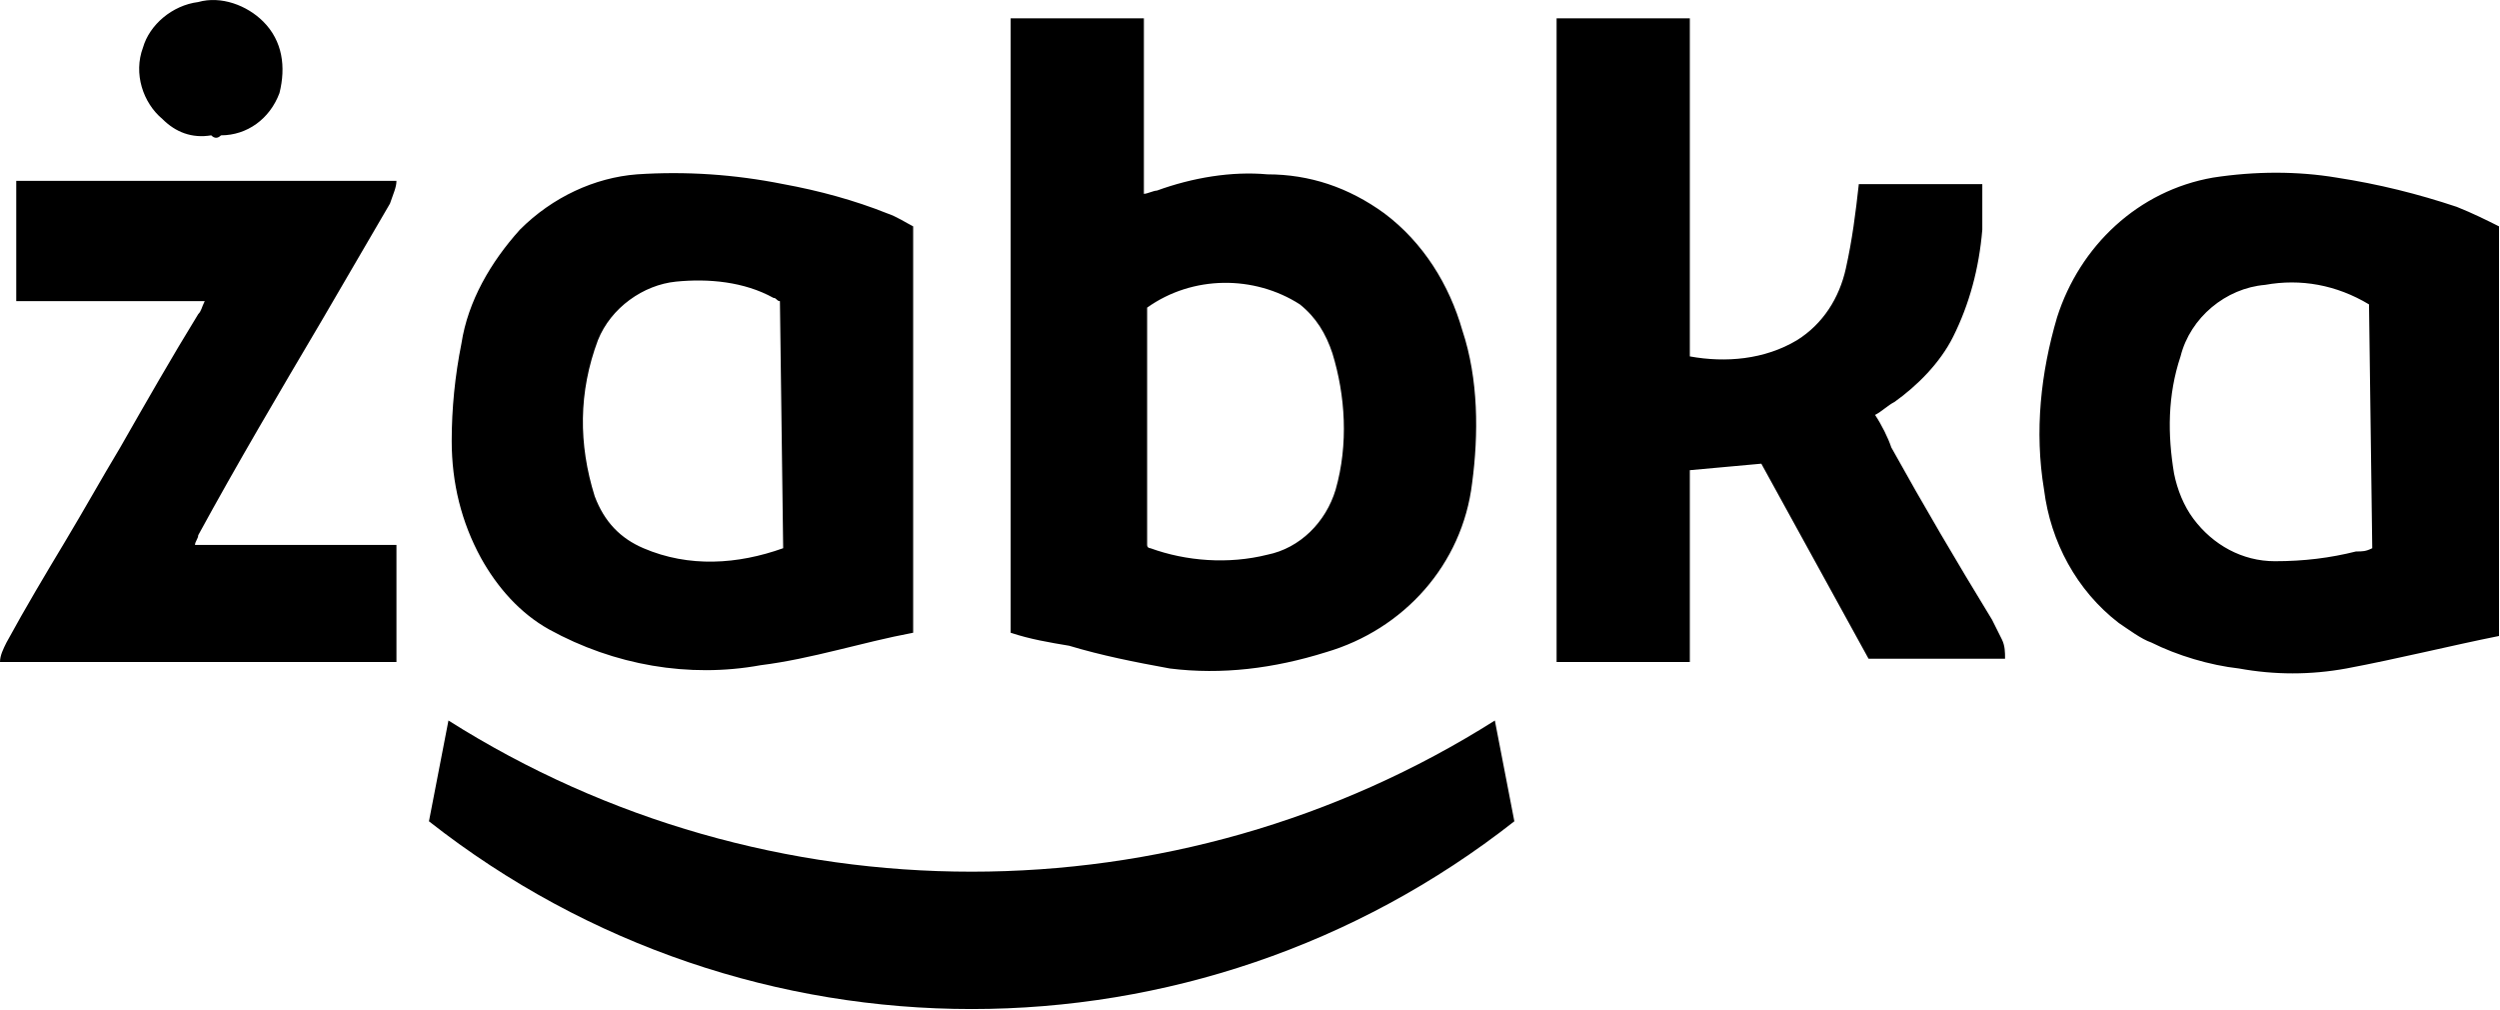
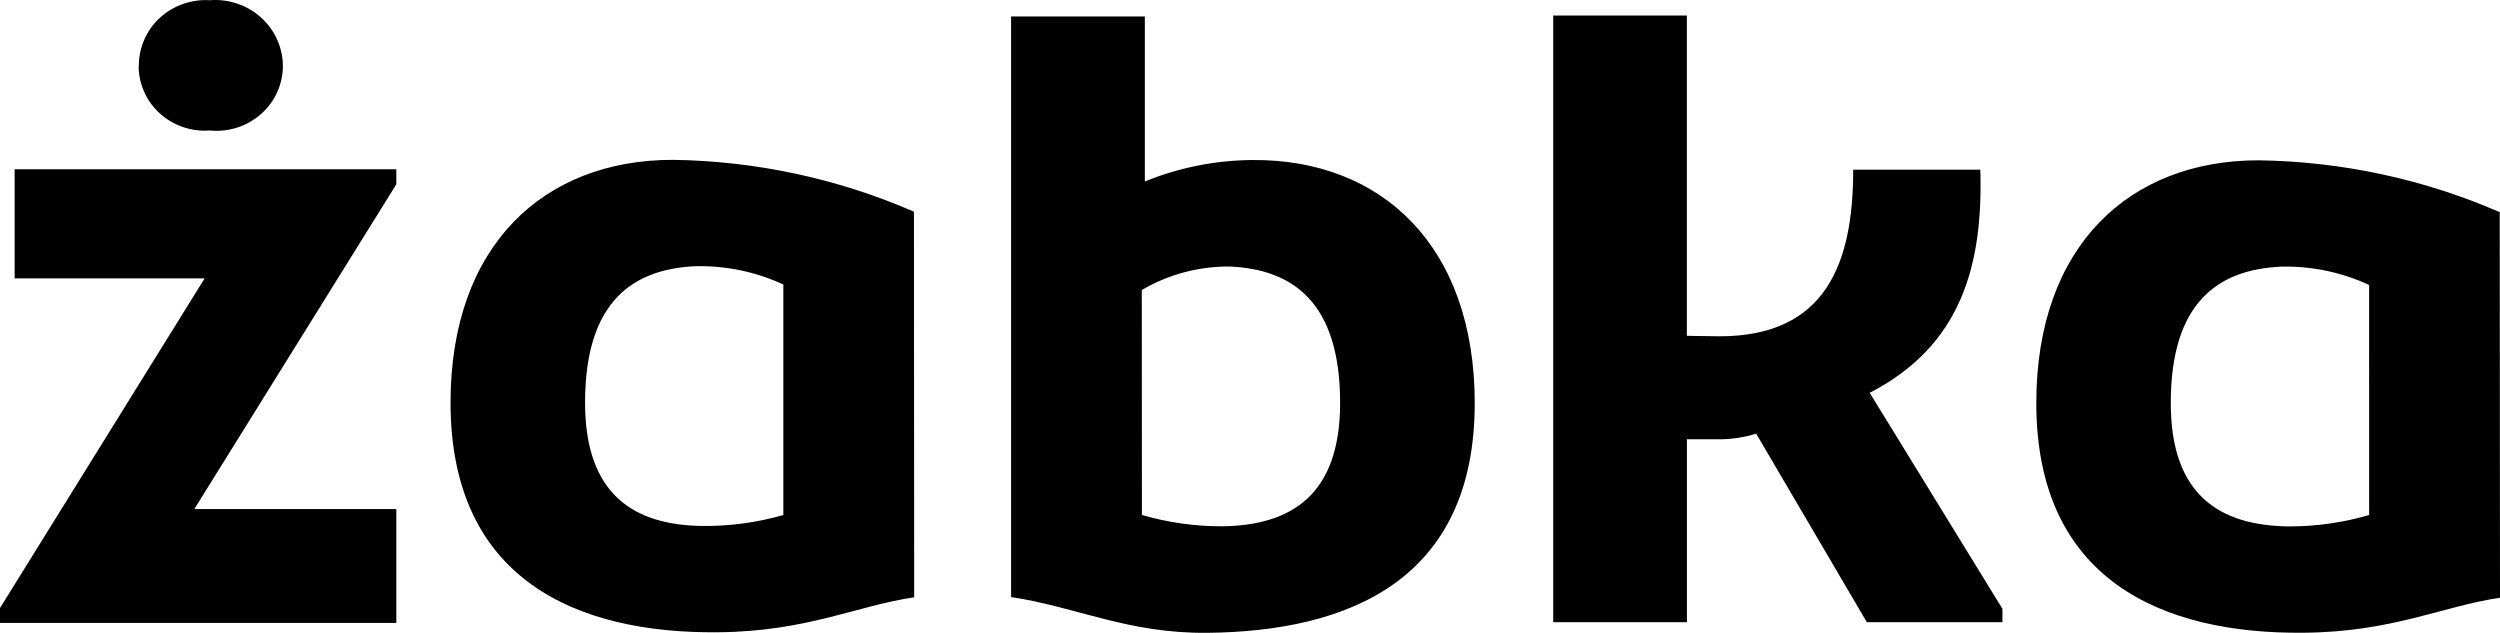
- <svg xmlns="http://www.w3.org/2000/svg" id="svg6" version="1.1" viewBox="0 0 76.9 31.038" preserveAspectRatio="xMidYMid" width="76.9" height="31.038">
-   <defs id="defs10" />
-   <path style="fill:#000000;fill-opacity:1" id="path4" d="m 13.2,25.263 0.6,-3.1 c 9.8,6.2 22.4,6.2 32.2,0 l 0.6,3.1 c -9.8,7.7 -23.6,7.7 -33.4,0 z m 38.8,-14.3 c 1.1,0.2 2.3,0.1 3.3,-0.5 0.8,-0.5 1.3,-1.3 1.5,-2.2 0.2,-0.9 0.3,-1.7 0.4,-2.6 H 61 c 0,0.4 0,0.9 0,1.4 -0.1,1.2 -0.4,2.3 -0.9,3.3 -0.4,0.8 -1.1,1.5 -1.8,2 -0.2,0.1 -0.4,0.3 -0.6,0.4 0.2,0.3 0.4,0.7 0.5,1 1,1.8 2,3.5 3.1,5.3 0.1,0.2 0.2,0.4 0.3,0.6 0.1,0.2 0.1,0.4 0.1,0.6 h -4.2 l -3.3,-6 -2.2,0.2 v 5.9 H 47.9 V 0.563 H 52 Z M 12.2,5.563 c 0,0.2 -0.1,0.4 -0.2,0.7 -0.7,1.2 -1.4,2.4 -2.1,3.6 -1.3,2.2 -2.6,4.4 -3.8,6.6 0,0.1 -0.1,0.2 -0.1,0.3 1.1,0 2.1,0 3.1,0 1,0 2,0 3.1,0 v 3.6 H 0 c 0,-0.2 0.1,-0.4 0.2,-0.6 0.6,-1.1 1.2,-2.1 1.8,-3.1 0.6,-1 1.1,-1.9 1.7,-2.9 0.8,-1.4 1.6,-2.8 2.4,-4.1 0.1,-0.1 0.1,-0.2 0.2,-0.4 -0.5,0 -1,0 -1.5,0 -0.5,0 -1,0 -1.4,0 H 0.5 v -3.7 z m -5.7,-1.4 c -0.6,0.1 -1.1,-0.1 -1.5,-0.5 -0.6,-0.5 -0.9,-1.4 -0.6,-2.2 0.2,-0.7 0.9,-1.3 1.7,-1.4 0.7,-0.2 1.5,0.1 2,0.6 0.6,0.6 0.7,1.4 0.5,2.2 -0.3,0.8 -1,1.3 -1.8,1.3 -0.1,0.1 -0.2,0.1 -0.3,0 z M 45,10.163 C 44.6,8.763 43.8,7.463 42.6,6.563 c -1.1,-0.8 -2.3,-1.2 -3.6,-1.2 -1.1,-0.1 -2.3,0.1 -3.4,0.5 -0.1,0 -0.3,0.1 -0.4,0.1 V 0.563 H 31.1 V 19.463 c 0.6,0.2 1.2,0.3 1.8,0.4 1,0.3 2,0.5 3.1,0.7 1.6,0.2 3.2,0 4.8,-0.5 2.4,-0.7 4.2,-2.7 4.5,-5.2 0.2,-1.5 0.2,-3.2 -0.3,-4.7 z m -3.9,4.9 c -0.3,1 -1.1,1.8 -2.1,2 -1.2,0.3 -2.5,0.2 -3.6,-0.2 0,0 -0.1,0 -0.1,-0.1 V 9.463 c 1.4,-1 3.3,-1 4.7,-0.1 0.5,0.4 0.8,0.9 1,1.5 0.4,1.3 0.5,2.8 0.1,4.2 z M 27.3,6.563 c -1,-0.4 -2.1,-0.7 -3.2,-0.9 -1.5,-0.3 -3,-0.4 -4.5,-0.3 -1.3,0.1 -2.6,0.7 -3.6,1.7 -0.9,1 -1.6,2.2 -1.8,3.5 -0.2,1 -0.3,2 -0.3,3 0,1.3 0.3,2.5 0.9,3.6 0.5,0.9 1.2,1.7 2.1,2.2 2,1.1 4.3,1.5 6.5,1.1 1.6,-0.2 3.1,-0.7 4.7,-1 V 6.963 c -0.2,-0.1 -0.5,-0.3 -0.8,-0.4 z M 24.1,16.863 c -1.4,0.5 -2.9,0.6 -4.3,0 -0.7,-0.3 -1.2,-0.8 -1.5,-1.6 -0.5,-1.6 -0.5,-3.2 0.1,-4.8 0.4,-1 1.4,-1.7 2.4,-1.8 1,-0.1 2.1,0 3,0.5 0.1,0 0.1,0.1 0.2,0.1 z M 75.6,6.363 c -1.2,-0.4 -2.4,-0.7 -3.7,-0.9 -1.2,-0.2 -2.5,-0.2 -3.8,0 -2.3,0.4 -4.1,2.1 -4.8,4.3 -0.5,1.7 -0.7,3.5 -0.4,5.3 0.2,1.6 1,3.1 2.3,4.1 0.3,0.2 0.7,0.5 1,0.6 0.8,0.4 1.8,0.7 2.7,0.8 1.1,0.2 2.2,0.2 3.3,0 1.6,-0.3 3.2,-0.7 4.7,-1 V 6.963 c -0.4,-0.2 -0.8,-0.4 -1.3,-0.6 z M 73,16.863 c -0.2,0.1 -0.3,0.1 -0.5,0.1 -0.8,0.2 -1.6,0.3 -2.5,0.3 -1,0 -1.9,-0.5 -2.5,-1.3 -0.3,-0.4 -0.5,-0.9 -0.6,-1.4 -0.2,-1.2 -0.2,-2.4 0.2,-3.6 0.3,-1.2 1.4,-2.1 2.6,-2.2 1.1,-0.2 2.2,0 3.2,0.6 z" />
+ <svg xmlns="http://www.w3.org/2000/svg" id="ZABKA" width="500" height="126.568" viewBox="0 0 500 126.568" version="1.1" xml:space="preserve">
+   <path id="ZABKA" style="fill:#000000;stroke:#000000;stroke-width:0" d="m 343.907,67.259 c 21.353,0 26.731,-14.685 26.731,-33.319 h 25.428 c 0.572,19.207 -3.859,35.21 -22.128,44.62 l 26.546,43.197 v 2.68 H 373.365 L 351.236,86.727 c -2.482,0.78 -5.078,1.162 -7.685,1.132 h -6.166 V 124.437 H 310.641 V 3.102 h 26.731 V 67.166 Z M 473.823,56.99 c -5.476,-2.54 -11.481,-3.794 -17.539,-3.663 -12.51,0.56 -22.129,6.966 -22.129,27.286 0,18.447 9.809,24.468 23.476,24.668 5.484,0.026 10.942,-0.741 16.197,-2.276 z M 500,119.555 c -11.372,1.642 -21.41,6.841 -39.26,6.991 -28.269,0.286 -53.48,-10.543 -53.48,-45.933 0,-31.46 18.664,-48.552 44.447,-48.552 16.629,0.232 33.038,3.759 48.236,10.368 z M 156.671,56.904 c -5.476,-2.538 -11.481,-3.792 -17.539,-3.664 -12.497,0.56 -22.116,6.966 -22.116,27.286 0,18.448 9.809,24.468 23.387,24.668 5.503,0.06 10.985,-0.678 16.267,-2.189 z m 26.165,62.558 c -11.36,1.642 -21.397,6.842 -39.247,6.991 -28.282,0.286 -53.481,-10.573 -53.481,-45.933 0,-31.459 18.664,-48.551 44.447,-48.551 16.63,0.229 33.04,3.756 48.236,10.368 z m 45.547,-16.464 c 5.246,1.524 10.693,2.285 16.166,2.258 13.667,-0.199 23.476,-6.22 23.476,-24.668 0,-20.32 -9.618,-26.745 -22.128,-27.286 -6.177,-0.039 -12.245,1.588 -17.539,4.702 z M 202.219,3.289 h 26.749 V 36.297 c 6.828,-2.787 14.146,-4.245 21.544,-4.292 25.783,-0.199 44.434,17.16 44.434,48.626 0,35.397 -25.199,45.647 -53.48,45.933 -15.892,0.155 -26.063,-5.15 -39.247,-7.153 z M 27.773,13.228 c -0.021,-1.796 0.337,-3.578 1.051,-5.233 0.715,-1.655 1.77,-3.148 3.101,-4.385 1.331,-1.238 2.909,-2.193 4.634,-2.807 1.726,-0.614 3.562,-0.873 5.395,-0.761 1.862,-0.146 3.734,0.087 5.499,0.683 1.765,0.596 3.385,1.543 4.759,2.782 1.373,1.238 2.47,2.741 3.221,4.414 0.751,1.673 1.14,3.48 1.143,5.307 -0.007,1.812 -0.402,3.603 -1.159,5.257 -0.757,1.654 -1.86,3.135 -3.237,4.347 -1.377,1.212 -2.998,2.129 -4.759,2.691 -1.761,0.562 -3.623,0.758 -5.465,0.574 -1.813,0.134 -3.635,-0.099 -5.351,-0.684 C 34.887,24.827 33.312,23.902 31.977,22.695 30.642,21.487 29.576,20.023 28.845,18.394 28.114,16.766 27.734,15.007 27.729,13.228 M 79.264,36.863 38.866,101.81 H 79.264 V 124.581 H 0 v -2.973 L 40.926,55.678 H 2.924 V 33.853 H 79.264 Z" />
</svg>
